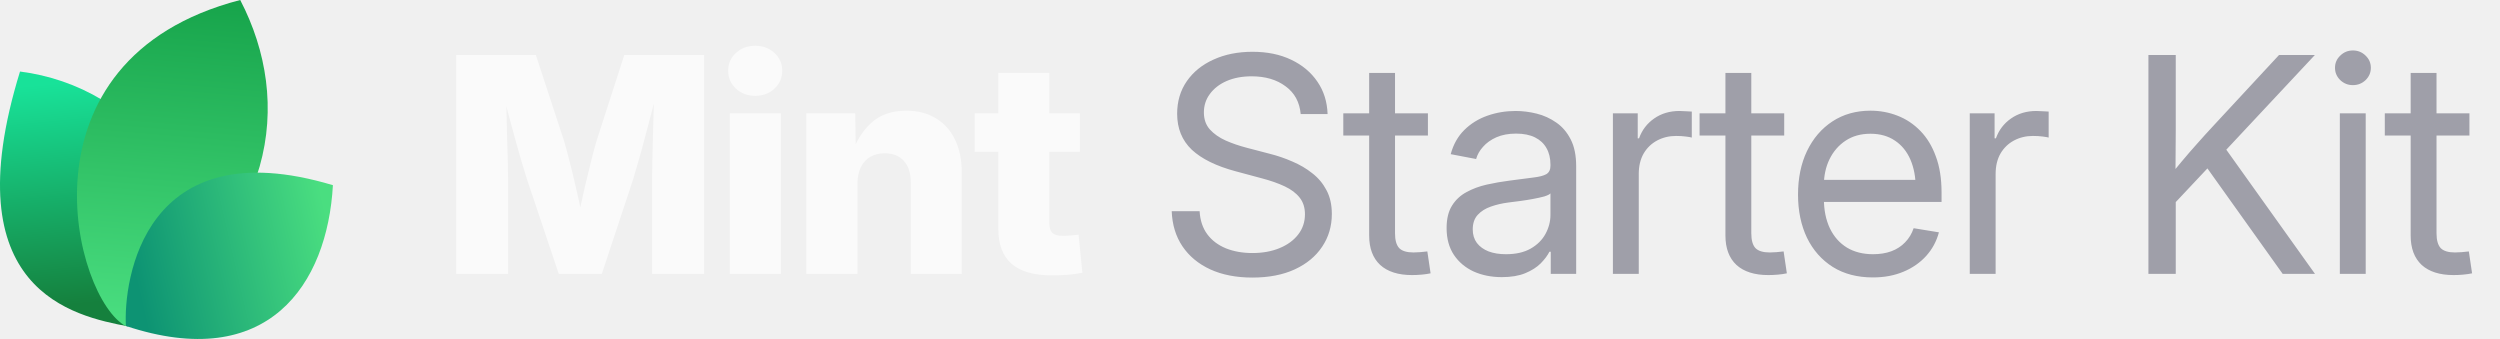
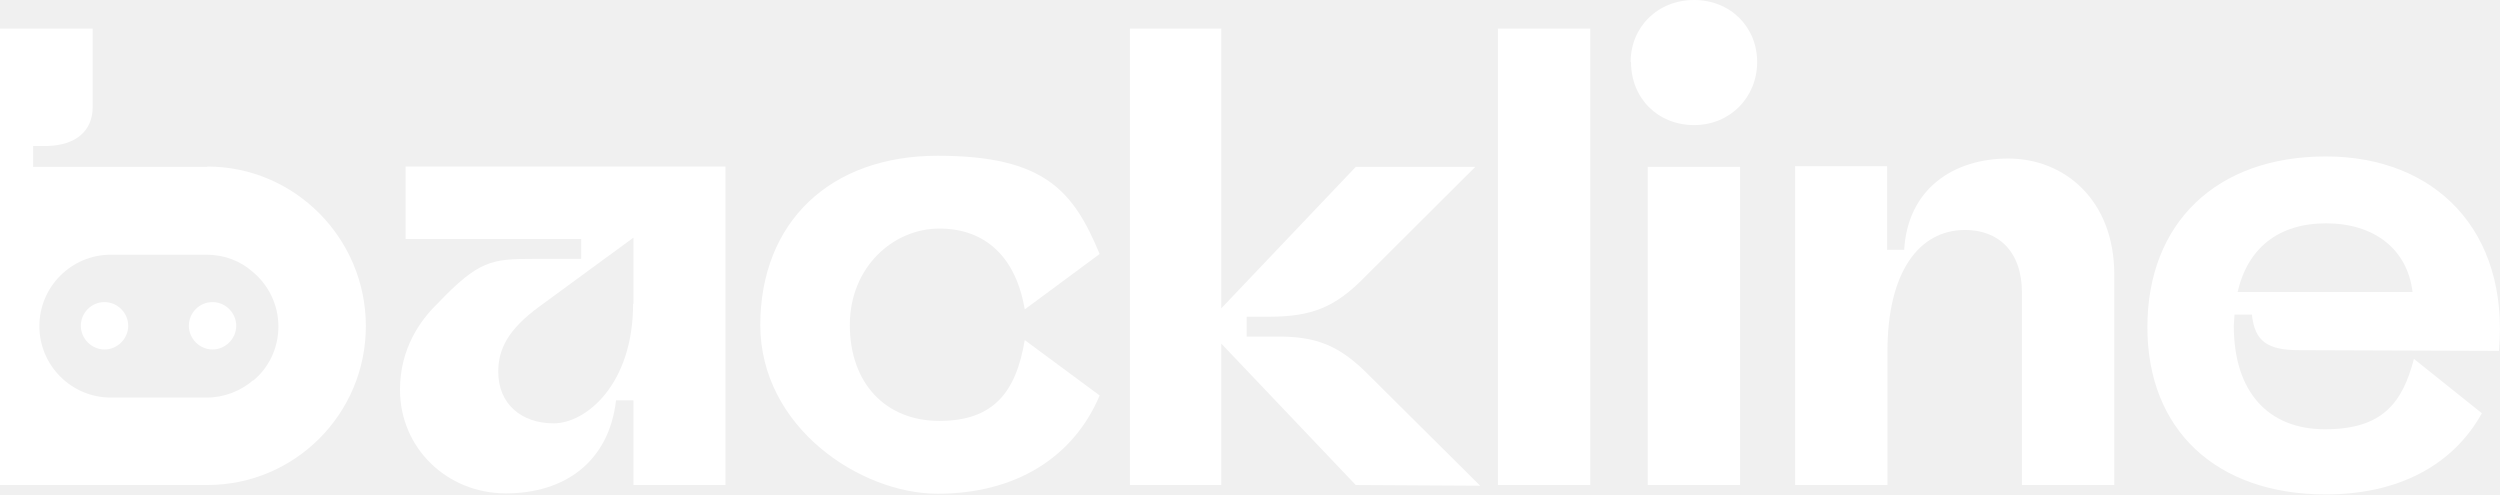
- <svg xmlns="http://www.w3.org/2000/svg" width="177" height="24" viewBox="0 0 177 24" fill="none">
-   <path d="M9.061 23.108C5.268 22.377 -3.391 20.627 1.417 5.064C9.634 6.099 16.973 14.064 9.061 23.108Z" fill="url(#paint0_linear_17557_2145)" />
-   <path d="M8.919 23.094C5.276 21.222 0.784 4.209 17.007 0C20.757 7.193 19.621 16.545 8.919 23.094Z" fill="url(#paint1_linear_17557_2145)" />
-   <path d="M8.914 23.079C8.735 19.882 10.159 9.085 23.57 13.111C23.181 20.123 18.984 26.418 8.914 23.079Z" fill="url(#paint2_linear_17557_2145)" />
-   <path d="M32.301 19.392V3.894H37.938L39.925 9.948C40.036 10.315 40.164 10.787 40.31 11.362C40.462 11.938 40.611 12.552 40.757 13.204C40.91 13.855 41.048 14.483 41.173 15.086C41.305 15.682 41.412 16.192 41.495 16.615H40.695C40.771 16.192 40.871 15.682 40.996 15.086C41.128 14.49 41.267 13.866 41.412 13.214C41.565 12.562 41.714 11.948 41.86 11.373C42.005 10.79 42.133 10.315 42.244 9.948L44.2 3.894H49.848V19.392H46.166V12.704C46.166 12.357 46.173 11.917 46.187 11.383C46.2 10.849 46.214 10.27 46.228 9.646C46.249 9.022 46.266 8.391 46.28 7.753C46.301 7.115 46.311 6.519 46.311 5.964H46.623C46.485 6.561 46.332 7.181 46.166 7.826C45.999 8.471 45.833 9.102 45.666 9.719C45.507 10.336 45.351 10.901 45.198 11.414C45.053 11.928 44.928 12.357 44.824 12.704L42.608 19.392H39.561L37.314 12.704C37.203 12.357 37.072 11.928 36.919 11.414C36.773 10.901 36.614 10.34 36.441 9.729C36.274 9.112 36.104 8.481 35.931 7.836C35.764 7.192 35.608 6.567 35.463 5.964H35.827C35.834 6.512 35.844 7.105 35.858 7.743C35.872 8.374 35.886 9.005 35.9 9.636C35.92 10.26 35.938 10.839 35.952 11.373C35.965 11.907 35.972 12.351 35.972 12.704V19.392H32.301ZM51.668 19.392V8.024H55.288V19.392H51.668ZM53.468 6.786C52.927 6.786 52.473 6.616 52.105 6.276C51.738 5.93 51.554 5.507 51.554 5.007C51.554 4.508 51.738 4.088 52.105 3.749C52.473 3.409 52.927 3.239 53.468 3.239C54.009 3.239 54.463 3.409 54.83 3.749C55.198 4.082 55.382 4.501 55.382 5.007C55.382 5.507 55.198 5.93 54.83 6.276C54.463 6.616 54.009 6.786 53.468 6.786ZM60.708 13.027V19.392H57.088V8.024H60.551L60.593 10.967H60.281C60.593 10.024 61.061 9.268 61.685 8.7C62.309 8.124 63.138 7.836 64.171 7.836C64.975 7.836 65.672 8.017 66.262 8.377C66.851 8.731 67.302 9.234 67.614 9.885C67.933 10.537 68.092 11.307 68.092 12.194V19.392H64.483V12.912C64.483 12.26 64.32 11.754 63.994 11.394C63.675 11.033 63.221 10.853 62.632 10.853C62.25 10.853 61.914 10.936 61.623 11.102C61.332 11.269 61.106 11.515 60.947 11.841C60.787 12.16 60.708 12.555 60.708 13.027ZM76.456 8.024V10.749H69.008V8.024H76.456ZM70.683 5.163H74.292V15.783C74.292 16.102 74.361 16.334 74.5 16.48C74.646 16.625 74.899 16.698 75.259 16.698C75.405 16.698 75.596 16.688 75.831 16.667C76.074 16.646 76.251 16.629 76.362 16.615L76.632 19.309C76.313 19.378 75.963 19.427 75.582 19.455C75.207 19.482 74.836 19.496 74.469 19.496C73.2 19.496 72.25 19.222 71.619 18.674C70.995 18.127 70.683 17.308 70.683 16.22V5.163Z" fill="#FAFAFA" />
-   <path d="M88.667 19.652C87.523 19.652 86.528 19.458 85.682 19.07C84.843 18.681 84.188 18.137 83.716 17.437C83.245 16.736 82.992 15.908 82.957 14.951H84.933C84.968 15.596 85.148 16.14 85.474 16.584C85.8 17.021 86.24 17.354 86.795 17.582C87.35 17.804 87.974 17.915 88.667 17.915C89.388 17.915 90.026 17.801 90.581 17.572C91.143 17.343 91.583 17.024 91.902 16.615C92.228 16.199 92.391 15.717 92.391 15.169C92.391 14.698 92.266 14.306 92.017 13.994C91.767 13.675 91.413 13.408 90.956 13.193C90.498 12.978 89.954 12.787 89.323 12.621L87.502 12.132C86.123 11.765 85.082 11.255 84.382 10.603C83.689 9.944 83.342 9.095 83.342 8.055C83.342 7.174 83.571 6.404 84.028 5.746C84.486 5.087 85.117 4.577 85.921 4.217C86.726 3.849 87.645 3.666 88.678 3.666C89.718 3.666 90.63 3.853 91.413 4.227C92.204 4.602 92.824 5.122 93.275 5.787C93.726 6.446 93.965 7.209 93.993 8.076H92.089C92.013 7.23 91.656 6.574 91.018 6.11C90.387 5.638 89.586 5.403 88.615 5.403C87.95 5.403 87.36 5.513 86.847 5.735C86.341 5.957 85.946 6.262 85.661 6.651C85.377 7.032 85.235 7.469 85.235 7.961C85.235 8.447 85.377 8.849 85.661 9.168C85.946 9.48 86.317 9.74 86.774 9.948C87.232 10.149 87.724 10.319 88.251 10.457L89.884 10.884C90.439 11.023 90.977 11.206 91.496 11.435C92.023 11.657 92.495 11.934 92.911 12.267C93.334 12.593 93.67 12.995 93.92 13.474C94.17 13.945 94.294 14.504 94.294 15.149C94.294 16.015 94.066 16.788 93.608 17.468C93.157 18.148 92.512 18.681 91.673 19.07C90.834 19.458 89.832 19.652 88.667 19.652ZM101.097 8.024V9.594H95.106V8.024H101.097ZM96.937 5.163H98.767V16.521C98.767 17 98.865 17.347 99.059 17.562C99.26 17.77 99.6 17.874 100.078 17.874C100.21 17.874 100.366 17.867 100.546 17.853C100.733 17.832 100.903 17.815 101.056 17.801L101.285 19.351C101.097 19.392 100.886 19.423 100.65 19.444C100.414 19.465 100.189 19.475 99.974 19.475C98.996 19.475 98.244 19.236 97.717 18.758C97.197 18.272 96.937 17.579 96.937 16.677V5.163ZM106.33 19.621C105.595 19.621 104.932 19.489 104.343 19.226C103.754 18.955 103.285 18.564 102.939 18.05C102.592 17.53 102.419 16.896 102.419 16.147C102.419 15.495 102.547 14.965 102.804 14.556C103.06 14.146 103.403 13.828 103.833 13.599C104.263 13.363 104.742 13.186 105.269 13.068C105.796 12.95 106.333 12.857 106.881 12.787C107.574 12.69 108.132 12.617 108.555 12.569C108.978 12.52 109.287 12.441 109.481 12.33C109.675 12.212 109.772 12.014 109.772 11.737V11.654C109.772 11.203 109.679 10.815 109.492 10.489C109.311 10.163 109.041 9.91 108.68 9.729C108.32 9.549 107.872 9.459 107.338 9.459C106.805 9.459 106.34 9.546 105.945 9.719C105.556 9.892 105.241 10.118 104.998 10.395C104.755 10.665 104.593 10.953 104.509 11.258L102.71 10.915C102.897 10.222 103.22 9.65 103.677 9.199C104.135 8.748 104.679 8.412 105.31 8.19C105.941 7.968 106.607 7.857 107.307 7.857C107.8 7.857 108.295 7.92 108.795 8.044C109.301 8.169 109.765 8.381 110.188 8.679C110.611 8.97 110.951 9.369 111.208 9.875C111.464 10.374 111.593 11.005 111.593 11.768V19.392H109.793V17.822H109.7C109.568 18.085 109.363 18.359 109.086 18.643C108.809 18.921 108.444 19.153 107.994 19.34C107.543 19.527 106.988 19.621 106.33 19.621ZM106.621 17.998C107.321 17.998 107.904 17.867 108.368 17.603C108.84 17.333 109.19 16.986 109.419 16.563C109.654 16.133 109.772 15.682 109.772 15.211V13.692C109.703 13.769 109.554 13.841 109.325 13.911C109.096 13.973 108.829 14.032 108.524 14.088C108.226 14.143 107.921 14.192 107.609 14.233C107.304 14.275 107.033 14.309 106.798 14.337C106.354 14.393 105.938 14.49 105.549 14.628C105.168 14.76 104.86 14.954 104.624 15.211C104.388 15.467 104.27 15.811 104.27 16.241C104.27 16.615 104.367 16.934 104.561 17.198C104.762 17.461 105.04 17.662 105.393 17.801C105.747 17.933 106.156 17.998 106.621 17.998ZM114.193 19.392V8.024H115.951V9.792H116.045C116.253 9.209 116.61 8.741 117.116 8.388C117.622 8.034 118.219 7.857 118.905 7.857C119.058 7.857 119.217 7.864 119.384 7.878C119.55 7.885 119.682 7.892 119.779 7.899V9.74C119.716 9.719 119.578 9.695 119.363 9.667C119.155 9.639 118.922 9.625 118.666 9.625C118.174 9.625 117.726 9.733 117.324 9.948C116.922 10.163 116.603 10.471 116.367 10.874C116.138 11.276 116.024 11.758 116.024 12.319V19.392H114.193ZM126.322 8.024V9.594H120.33V8.024H126.322ZM122.161 5.163H123.992V16.521C123.992 17 124.089 17.347 124.283 17.562C124.484 17.77 124.824 17.874 125.302 17.874C125.434 17.874 125.59 17.867 125.77 17.853C125.958 17.832 126.127 17.815 126.28 17.801L126.509 19.351C126.322 19.392 126.11 19.423 125.874 19.444C125.639 19.465 125.413 19.475 125.198 19.475C124.221 19.475 123.468 19.236 122.941 18.758C122.421 18.272 122.161 17.579 122.161 16.677V5.163ZM132.604 19.642C131.502 19.642 130.555 19.396 129.765 18.903C128.974 18.404 128.364 17.714 127.934 16.834C127.511 15.946 127.3 14.927 127.3 13.775C127.3 12.611 127.511 11.584 127.934 10.697C128.364 9.802 128.964 9.102 129.734 8.596C130.51 8.089 131.408 7.836 132.428 7.836C133.1 7.836 133.738 7.954 134.341 8.19C134.952 8.426 135.489 8.783 135.954 9.261C136.425 9.74 136.793 10.343 137.056 11.071C137.327 11.792 137.462 12.645 137.462 13.63V14.296H128.433V12.735H136.463L135.631 13.297C135.631 12.541 135.506 11.876 135.257 11.3C135.007 10.725 134.643 10.277 134.165 9.958C133.686 9.632 133.107 9.469 132.428 9.469C131.748 9.469 131.162 9.632 130.67 9.958C130.177 10.284 129.796 10.725 129.526 11.279C129.262 11.827 129.13 12.441 129.13 13.12V14.046C129.13 14.864 129.273 15.572 129.557 16.168C129.841 16.757 130.243 17.211 130.763 17.53C131.283 17.842 131.901 17.998 132.615 17.998C133.093 17.998 133.523 17.929 133.905 17.79C134.293 17.645 134.619 17.433 134.882 17.156C135.153 16.879 135.354 16.546 135.486 16.157L137.275 16.449C137.108 17.08 136.81 17.634 136.38 18.113C135.95 18.591 135.413 18.966 134.768 19.236C134.123 19.507 133.402 19.642 132.604 19.642ZM139.459 19.392V8.024H141.217V9.792H141.311C141.519 9.209 141.876 8.741 142.382 8.388C142.888 8.034 143.485 7.857 144.171 7.857C144.324 7.857 144.483 7.864 144.649 7.878C144.816 7.885 144.948 7.892 145.045 7.899V9.74C144.982 9.719 144.844 9.695 144.629 9.667C144.421 9.639 144.188 9.625 143.932 9.625C143.439 9.625 142.992 9.733 142.59 9.948C142.188 10.163 141.869 10.471 141.633 10.874C141.404 11.276 141.29 11.758 141.29 12.319V19.392H139.459ZM153.429 14.961V12.715C153.783 12.257 154.136 11.82 154.49 11.404C154.844 10.981 155.204 10.565 155.572 10.156C155.939 9.74 156.314 9.327 156.695 8.918L161.355 3.894H163.893L157.277 10.967H157.184L153.429 14.961ZM152.108 19.392V3.894H154.043V9.241L154.022 12.559L154.043 13.505V19.392H152.108ZM161.615 19.392L155.967 11.477L157.173 9.969L163.903 19.392H161.615ZM165.661 19.392V8.024H167.492V19.392H165.661ZM166.587 6.027C166.24 6.027 165.942 5.909 165.692 5.673C165.443 5.43 165.318 5.139 165.318 4.799C165.318 4.459 165.443 4.172 165.692 3.936C165.942 3.693 166.24 3.572 166.587 3.572C166.934 3.572 167.232 3.693 167.482 3.936C167.731 4.172 167.856 4.459 167.856 4.799C167.856 5.139 167.731 5.43 167.482 5.673C167.232 5.909 166.934 6.027 166.587 6.027ZM174.836 8.024V9.594H168.844V8.024H174.836ZM170.675 5.163H172.506V16.521C172.506 17 172.603 17.347 172.797 17.562C172.998 17.77 173.338 17.874 173.816 17.874C173.948 17.874 174.104 17.867 174.284 17.853C174.472 17.832 174.641 17.815 174.794 17.801L175.023 19.351C174.836 19.392 174.624 19.423 174.388 19.444C174.153 19.465 173.927 19.475 173.712 19.475C172.735 19.475 171.982 19.236 171.455 18.758C170.935 18.272 170.675 17.579 170.675 16.677V5.163Z" fill="#9F9FA9" />
+ <svg xmlns="http://www.w3.org/2000/svg" id="Layer_2" version="1.1" viewBox="0 0 717.5 141.9">
  <defs>
-     <linearGradient id="paint0_linear_17557_2145" x1="3.776" y1="5.916" x2="5.232" y2="21.559" gradientUnits="userSpaceOnUse">
-       <stop stop-color="#18E299" />
-       <stop offset="1" stop-color="#15803D" />
-     </linearGradient>
-     <linearGradient id="paint1_linear_17557_2145" x1="12.171" y1="-0.718" x2="10.19" y2="22.983" gradientUnits="userSpaceOnUse">
-       <stop stop-color="#16A34A" />
-       <stop offset="1" stop-color="#4ADE80" />
-     </linearGradient>
-     <linearGradient id="paint2_linear_17557_2145" x1="23.133" y1="15.353" x2="9.338" y2="18.52" gradientUnits="userSpaceOnUse">
-       <stop stop-color="#4ADE80" />
-       <stop offset="1" stop-color="#0D9373" />
-     </linearGradient>
+     <style>
+       .st0 {
+         fill: #fff;
+       }
+     </style>
  </defs>
+   <g id="ART">
+     <g>
+       <path class="st0" d="M114.8,111.8c0-11.8,5.9-20,10.8-24.7,11.8-12.4,15.6-12.8,27.4-12.8h13.8v-5.7h-50.4v-20.8h91.8v91.4h-26.4v-24.3h-5c-2,17.5-14.6,26.7-31.6,26.7s-30.4-13.1-30.4-29.7h0ZM181.8,87.2v-19l-26.9,19.7c-9.2,6.7-11.9,12.4-11.9,18.8,0,9.2,6.6,14.8,15.9,14.8s22.8-11.2,22.8-34.3h0Z" />
+       <path class="st0" d="M218.2,93.4c0-29.7,20.1-48.7,50.9-48.7s39,10.2,46.5,28.2l-21.5,15.9c-2.5-14.9-11.2-23.2-24.5-23.2s-25.7,11.1-25.7,27.7,10.2,27.5,25.7,27.5,22-8.2,24.5-23.2l21.5,15.9c-7.6,18-24.4,28.2-46.5,28.2s-50.9-19-50.9-48.5h0Z" />
+       <path class="st0" d="M389.1,139.2l-38.6-40.6v40.6h-26.2V8.2h26.2v80.3l38.6-40.6h34.3l-31.7,31.6c-8.4,8.6-15.1,11.4-27.5,11.4h-6.4v5.7h7.9c12.1-.2,18.8,2.5,27.5,11.4l31.6,31.4-35.6-.2h0Z" />
+       <path class="st0" d="M429.9,8.2h26.5v131h-26.5V8.2Z" />
+       <path class="st0" d="M468,17.8C468,7.7,475.8,0,486.2,0s18.1,7.7,18.1,17.8-7.7,18.1-18.1,18.1-18.1-7.7-18.1-18.1h0ZM472.9,47.9h26.5v91.3h-26.5V47.9Z" />
+       <path class="st0" d="M515.1,47.7h26.5v24h4.9c1-17.3,13.9-26.2,29.9-26.2s30.4,11.8,30.4,33.3v60.4h-26.5v-55.2c0-12.1-7-18-16.3-18-13.4,0-22.3,12.3-22.3,34.8v38.4h-26.5V47.7Z" />
+       <path class="st0" d="M616.3,93.9c0-29.9,19.8-49,51.2-49s52.7,21.3,49.7,55.8l-57.3-.2c-9.1,0-12.8-2.5-13.6-10.2h-5l-.2,3.2c0,18.8,9.7,29.7,26.2,29.7s22.2-7.6,25.5-20.2l19.5,15.6c-8.4,15.1-24.2,23.3-44.8,23.3-31.4,0-51.2-18.5-51.2-48h0ZM692.4,83.8c-1.5-12.4-11.1-19.7-24.8-19.7s-22.5,7.1-25.4,19.7h50.2,0Z" />
+       <g>
+         <path class="st0" d="M59.5,47.9H9.5v-6h4.1c8-.2,13-4.2,13-11.2V8.2H0v131h59.5c25.1,0,45.5-20.4,45.5-45.6s-20.4-45.8-45.5-45.8h0ZM72.7,109.3c0,0,0-.1,0-.2-3.6,3.1-8.3,5-13.4,5h-27.5c-11.3,0-20.5-9.2-20.5-20.5s9.2-20.5,20.5-20.5h27.5c5.1,0,9.7,1.8,13.2,4.9h0c4.5,3.7,7.4,9.4,7.4,15.7s-2.8,11.9-7.3,15.6h0Z" />
+         <g>
+           <path class="st0" d="M61,86.7c-3.8,0-6.8,3.1-6.8,6.8s3.1,6.8,6.8,6.8,6.8-3.1,6.8-6.8-3.1-6.8-6.8-6.8Z" />
+           <path class="st0" d="M30,86.7c-3.8,0-6.8,3.1-6.8,6.8s3.1,6.8,6.8,6.8,6.8-3.1,6.8-6.8-3.1-6.8-6.8-6.8Z" />
+         </g>
+       </g>
+     </g>
+   </g>
</svg>
